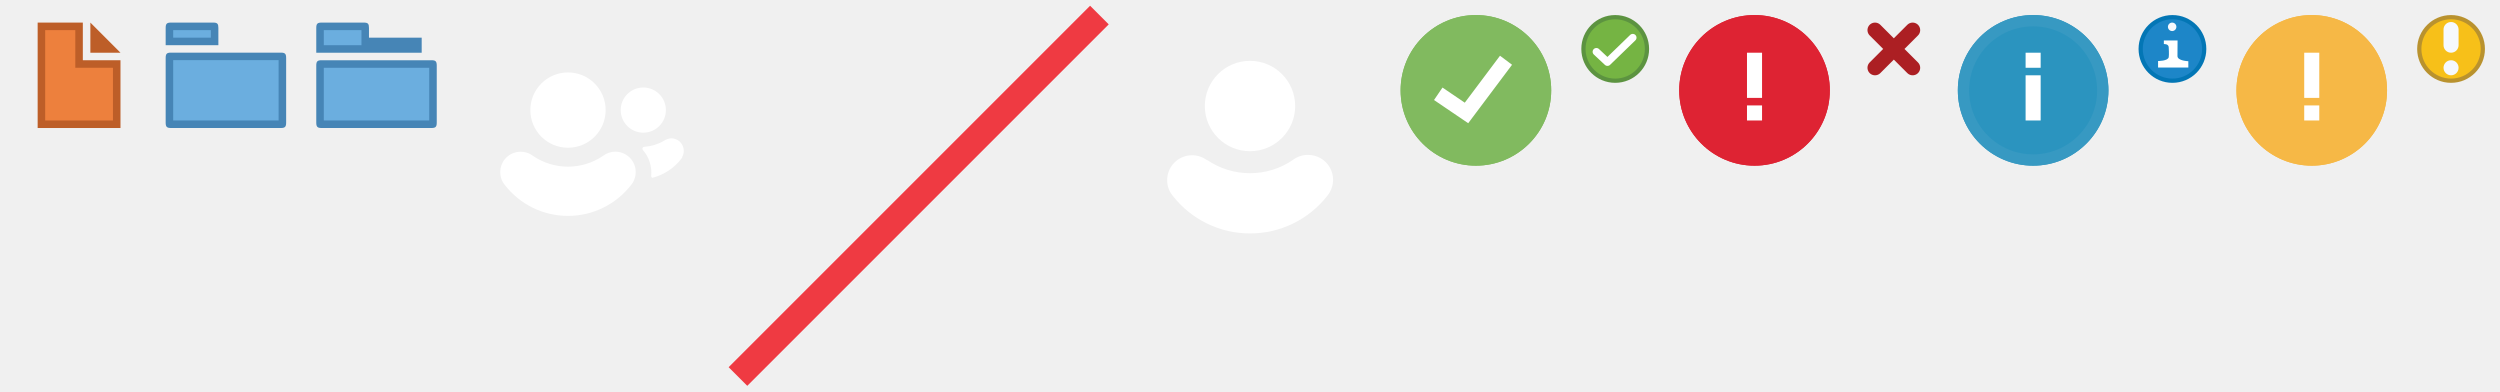
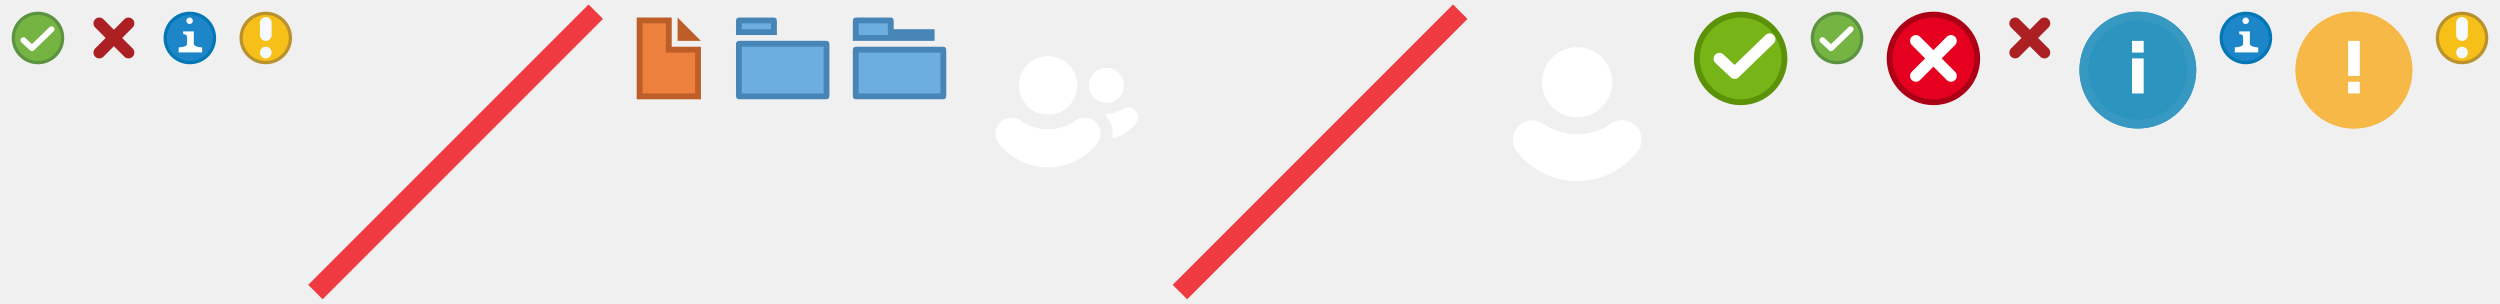
- <svg xmlns="http://www.w3.org/2000/svg" xmlns:xlink="http://www.w3.org/1999/xlink" width="332" height="52" viewBox="0 0 332 52">
-   <svg viewBox="-2 -2 20 20" width="20" height="20" id="document">
+ <svg xmlns="http://www.w3.org/2000/svg" xmlns:xlink="http://www.w3.org/1999/xlink" width="428" height="52" viewBox="0 0 428 52">
+   <svg width="13" height="13" viewBox="-2 -2 13 13" id="alertModifier-complete">
+     <path fill="#75B443" d="M4.5 8.718a4.225 4.225 0 0 1-4.22-4.22C.28 2.173 2.174.28 4.5.28S8.72 2.172 8.72 4.5A4.227 4.227 0 0 1 4.5 8.717z" />
+     <path fill="#5C9340" d="M4.5.562A3.943 3.943 0 0 1 8.438 4.5 3.944 3.944 0 0 1 4.5 8.438 3.944 3.944 0 0 1 .562 4.5 3.942 3.942 0 0 1 4.5.562M4.5 0a4.5 4.5 0 1 0 0 9 4.5 4.5 0 1 0 0-9z" />
+     <path fill="none" stroke="#FFF" stroke-linecap="round" stroke-linejoin="round" stroke-miterlimit="10" d="M2 4.874l1.472 1.378L6.83 3" />
+   </svg>
+   <svg width="13" height="13" viewBox="-2 -2 13 13" id="alertModifier-error" x="13">
+     <path fill="none" stroke="#AC1F23" stroke-width="2" stroke-linecap="round" stroke-linejoin="round" stroke-miterlimit="10" d="M2 7l5-5m0 5L2 2" />
+   </svg>
+   <svg width="13" height="13" viewBox="-2 -2 13 13" id="alertModifier-info" x="26">
+     <path fill="#1D86C8" d="M4.5 8.718a4.225 4.225 0 0 1-4.22-4.22C.28 2.173 2.174.28 4.5.28S8.72 2.172 8.72 4.5A4.227 4.227 0 0 1 4.5 8.717z" />
+     <path fill="#0376B5" d="M4.5.562A3.943 3.943 0 0 1 8.438 4.5 3.944 3.944 0 0 1 4.5 8.438 3.944 3.944 0 0 1 .562 4.5 3.942 3.942 0 0 1 4.5.562M4.5 0a4.5 4.5 0 1 0 0 9 4.5 4.5 0 1 0 0-9z" />
+     <path fill="#FFF" d="M2.59 6.967l4.02.004v-.843s-1.442-.043-1.442-.677c0-.63.013-2.076.013-2.076H3.36v.477s.647-.056.647.452c0 0 .06.994 0 1.29-.108.52-1.414.508-1.414.508l-.002.867z" />
+     <circle fill="#F5F8FD" cx="4.462" cy="1.562" r=".562" />
+   </svg>
+   <svg width="13" height="13" viewBox="-2 -2 13 13" id="alertModifier-warning" x="39">
+     <path fill="#F7C019" d="M4.5 8.717a4.225 4.225 0 0 1-4.22-4.22C.28 2.172 2.174.28 4.5.28S8.72 2.17 8.72 4.5A4.23 4.23 0 0 1 4.5 8.716z" />
+     <path fill="#B9922E" d="M4.5.56A3.944 3.944 0 0 1 8.438 4.5 3.943 3.943 0 0 1 4.5 8.437 3.943 3.943 0 0 1 .562 4.5 3.942 3.942 0 0 1 4.5.56m0-.56C2.015 0 0 2.01 0 4.5 0 6.98 2.015 9 4.5 9 6.984 9 9 6.98 9 4.5 9 2.01 6.984 0 4.5 0z" />
+     <circle fill="#F5F8FD" cx="4.5" cy="6.999" r="1" />
+     <path fill="#F6F9FD" d="M5.5 1.923a1 1 0 1 0-2 0V4c0 .55.448 1 1 1s1-.45 1-1V1.922z" />
+   </svg>
+   <svg viewBox="-2 -2 52 52" preserveAspectRatio="none" width="52" height="52" id="colorPalette-none" x="52">
+     <path stroke="#ef3a42" stroke-width="3.5" vector-effect="non-scaling-stroke" d="M48 0L0 48" />
+   </svg>
+   <svg viewBox="-2 -2 20 20" width="20" height="20" id="document" x="104">
    <path fill="#BD5E28" d="M10 1l4 4h-4" />
    <path fill="#ED803D" d="M3.5 14.5v-13h5v5h5v8" />
    <path fill="#BD5E28" d="M8 2v5h5v7H4V2h4m1-1H3v14h11V6H9V1z" />
  </svg>
-   <svg viewBox="-2 -2 20 20" width="20" height="20" id="folder-collapsed" x="20">
+   <svg viewBox="-2 -2 20 20" width="20" height="20" id="folder-collapsed" x="124">
    <path fill="#6BAEDF" d="M.5 3.505V1.71c0-.112.008-.176.014-.21.006.002 5.8 0 5.8 0 .094 0 .15.004.185.01-.007.025 0 .09 0 .2v1.795h-6z" />
    <path fill="#4685B6" d="M6 2v1.005H1V2h5m.315-1H.703C.15 1 0 1.156 0 1.71v2.295h7V1.71C7 1.156 6.867 1 6.315 1z" />
    <path fill="#6BAEDF" d="M.703 14.5c-.11 0-.17-.01-.2-.016.005-.02-.003-.084-.003-.202V5.7c0-.11.007-.174.014-.208C.52 5.494 15.3 5.49 15.3 5.49c.104 0 .165.007.198.013-.006.022.002.085.002.196v8.582c0 .116-.008.18-.015.215l-.185.002H.703z" />
    <path fill="#4685B6" d="M15 5.99V14H1V5.99h14m.3-1H.703C.15 4.99 0 5.146 0 5.7v8.582c0 .553.15.717.704.717H15.3c.552 0 .7-.165.7-.718V5.7c0-.554-.148-.71-.7-.71z" />
  </svg>
-   <svg viewBox="-2 -2 20 20" width="20" height="20" id="folder-open" x="40">
+   <svg viewBox="-2 -2 20 20" width="20" height="20" id="folder-open" x="144">
    <path fill="#6BAEDF" d="M.5 4.5V1.71c0-.112.008-.176.014-.21.006.002 5.8 0 5.8 0 .094 0 .15.004.185.01-.007.025 0 .09 0 .2V3.5h7v1H.5z" />
    <path fill="#4685B6" d="M6 2v2h7H1V2h5m.315-1H.703C.15 1 0 1.156 0 1.71V5h14V3H7V1.71C7 1.156 6.867 1 6.315 1z" />
    <path fill="#6BAEDF" d="M.703 14.5c-.11 0-.17-.01-.2-.016.005-.02-.003-.084-.003-.202V6.708c0-.11.007-.173.014-.207.005.002 14.786 0 14.786 0 .104 0 .165.006.198.012-.006.022.002.085.002.196v7.575c0 .116-.008.18-.015.215l-.185.002H.703z" />
    <path fill="#4685B6" d="M15 7v7H1V7h14m.3-1H.703C.15 6 0 6.154 0 6.707v7.575c0 .553.15.717.704.717H15.3c.552 0 .7-.164.7-.717V6.708c0-.553-.148-.71-.7-.71z" />
  </svg>
-   <svg id="group-avatar" viewBox="-2 -2 36 36" width="36" height="36" x="60">
+   <svg id="group-avatar" viewBox="-2 -2 36 36" width="36" height="36" x="164">
    <defs>
-       <style>.dcls-1,.dcls-2{fill:#fff}.dcls-2{fill-rule:evenodd}</style>
+       <style>.icls-1,.icls-2{fill:#fff}.icls-2{fill-rule:evenodd}</style>
    </defs>
-     <circle class="dcls-1" cx="13.43" cy="12.62" r="5" />
-     <path class="dcls-2" d="M19.72 18.14a2.7 2.7 0 0 0-1.64.56 8.26 8.26 0 0 1-9.3 0 2.71 2.71 0 0 0-4 3.49l.07.12.18.24a10.61 10.61 0 0 0 16.79 0l.18-.24.07-.12a2.71 2.71 0 0 0-2.35-4.05z" />
-     <circle class="dcls-1" cx="23.43" cy="12.62" r="3" />
-     <path class="dcls-2" d="M27.14 16.37a1.67 1.67 0 0 1 1.45 2.49v.07l-.11.15a7.05 7.05 0 0 1-3.83 2.53c-.12 0-.18-.14-.17-.26a4.58 4.58 0 0 0-1.12-3.45.25.25 0 0 1 .19-.4 6 6 0 0 0 2.62-.8 1.94 1.94 0 0 1 .97-.33z" />
+     <circle class="icls-1" cx="13.43" cy="12.62" r="5" />
+     <path class="icls-2" d="M19.72 18.14a2.7 2.7 0 0 0-1.64.56 8.26 8.26 0 0 1-9.3 0 2.71 2.71 0 0 0-4 3.49l.07.12.18.24a10.61 10.61 0 0 0 16.79 0l.18-.24.07-.12a2.71 2.71 0 0 0-2.35-4.05z" />
+     <circle class="icls-1" cx="23.43" cy="12.62" r="3" />
+     <path class="icls-2" d="M27.14 16.37a1.67 1.67 0 0 1 1.45 2.49v.07l-.11.15a7.05 7.05 0 0 1-3.83 2.53c-.12 0-.18-.14-.17-.26a4.58 4.58 0 0 0-1.12-3.45.25.25 0 0 1 .19-.4 6 6 0 0 0 2.62-.8 1.94 1.94 0 0 1 .97-.33z" />
  </svg>
-   <svg viewBox="-2 -2 52 52" preserveAspectRatio="none" width="52" height="52" id="none" x="96">
+   <svg viewBox="-2 -2 52 52" preserveAspectRatio="none" width="52" height="52" id="none" x="200">
    <path stroke="#ef3a42" stroke-width="3.5" vector-effect="non-scaling-stroke" d="M48 0L0 48" />
  </svg>
-   <svg id="person-avatar" viewBox="-2 -2 36 36" width="36" height="36" x="148">
+   <svg id="person-avatar" viewBox="-2 -2 36 36" width="36" height="36" x="252">
    <defs>
-       <style>.fcls-1,.fcls-2{fill:#fff}.fcls-2{fill-rule:evenodd}</style>
+       <style>.kcls-1,.kcls-2{fill:#fff}.kcls-2{fill-rule:evenodd}</style>
    </defs>
-     <circle class="fcls-1" cx="16" cy="12.08" r="6" />
-     <path class="fcls-2" d="M10.32 19.25A10 10 0 0 0 16 21v8a13 13 0 0 1-10.26-5 3.32 3.32 0 0 1-.22-.3l-.09-.14a3.31 3.31 0 0 1 4.88-4.27zm13.37-.68a3.31 3.31 0 0 1 2.88 5l-.09.14a3.32 3.32 0 0 1-.22.3A13 13 0 0 1 16 29v-8a10 10 0 0 0 5.68-1.75 3.3 3.3 0 0 1 2.01-.68z" />
+     <circle class="kcls-1" cx="16" cy="12.08" r="6" />
+     <path class="kcls-2" d="M10.32 19.25A10 10 0 0 0 16 21v8a13 13 0 0 1-10.26-5 3.32 3.32 0 0 1-.22-.3l-.09-.14a3.31 3.31 0 0 1 4.88-4.27zm13.37-.68a3.31 3.31 0 0 1 2.88 5l-.09.14a3.32 3.32 0 0 1-.22.3A13 13 0 0 1 16 29v-8a10 10 0 0 0 5.68-1.75 3.3 3.3 0 0 1 2.01-.68z" />
  </svg>
-   <svg viewBox="-2 -2 24 24" width="24" height="24" id="status-confirmation" x="184">
-     <defs>
-       <circle id="ga" cx="10" cy="10" r="10" />
-     </defs>
-     <g fill="none" fill-rule="evenodd">
-       <use fill="#81BA5F" xlink:href="#ga" />
-       <circle cx="10" cy="10" r="9.25" stroke="#81BA5F" stroke-width="1.5" />
-       <path stroke="#FFF" stroke-width="2" d="M14 6l-5.25 7L5 10.455" />
-     </g>
+   <svg viewBox="-2 -2 20 20" width="20" height="20" id="status-confirmation" x="288">
+     <path fill="#76B417" d="M8 15.5C3.864 15.5.5 12.136.5 8S3.864.5 8 .5s7.5 3.364 7.5 7.5-3.364 7.5-7.5 7.5z" />
+     <path fill="#5B9207" d="M8 1c3.86 0 7 3.14 7 7s-3.14 7-7 7-7-3.14-7-7 3.14-7 7-7m0-1a8 8 0 1 0 0 16A8 8 0 0 0 8 0z" />
+     <path fill="none" stroke="#FFF" stroke-width="2" stroke-linecap="round" stroke-linejoin="round" stroke-miterlimit="10" d="M4.364 8.05l2.614 2.45 5.973-5.782" />
  </svg>
-   <svg viewBox="-2 -2 13 13" width="13" height="13" id="status-confirmation2" x="208">
+   <svg viewBox="-2 -2 13 13" width="13" height="13" id="status-confirmation2" x="308">
    <path fill="#75B443" d="M4.5 8.718a4.225 4.225 0 0 1-4.22-4.22C.28 2.173 2.174.28 4.5.28S8.72 2.172 8.72 4.5A4.227 4.227 0 0 1 4.5 8.717z" />
    <path fill="#5C9340" d="M4.5.562A3.943 3.943 0 0 1 8.438 4.5 3.944 3.944 0 0 1 4.5 8.438 3.944 3.944 0 0 1 .562 4.5 3.942 3.942 0 0 1 4.5.562M4.5 0a4.5 4.5 0 1 0 0 9 4.5 4.5 0 1 0 0-9z" />
    <path fill="none" stroke="#FFF" stroke-linecap="round" stroke-linejoin="round" stroke-miterlimit="10" d="M2 4.874l1.472 1.378L6.83 3" />
  </svg>
-   <svg viewBox="-2 -2 24 24" width="24" height="24" id="status-error" x="221">
+   <svg viewBox="-2 -2 20 20" width="20" height="20" id="status-error" x="321">
+     <path fill="#E4001E" d="M8 15.5C3.864 15.5.5 12.136.5 8S3.864.5 8 .5s7.5 3.364 7.5 7.5-3.364 7.5-7.5 7.5z" />
+     <path fill="#AC0017" d="M8 1c3.86 0 7 3.14 7 7s-3.14 7-7 7-7-3.14-7-7 3.14-7 7-7m0-1a8 8 0 1 0 0 16A8 8 0 0 0 8 0z" />
+     <path fill="none" stroke="#FFF" stroke-width="2" stroke-linecap="round" stroke-linejoin="round" stroke-miterlimit="10" d="M5 11l6-6m0 6L5 5" />
+   </svg>
+   <svg viewBox="-2 -2 13 13" width="13" height="13" id="status-error2" x="341">
+     <path fill="none" stroke="#AC1F23" stroke-width="2" stroke-linecap="round" stroke-linejoin="round" stroke-miterlimit="10" d="M2 7l5-5m0 5L2 2" />
+   </svg>
+   <svg viewBox="-2 -2 24 24" width="24" height="24" id="status-info" x="354">
    <defs>
-       <circle id="ia" cx="10" cy="10" r="10" />
+       <circle id="pa" cx="10" cy="10" r="10" />
    </defs>
    <g fill="none" fill-rule="evenodd">
-       <use fill="#DE2333" xlink:href="#ia" />
-       <circle cx="10" cy="10" r="9.25" stroke="#DE2333" stroke-width="1.5" />
-       <path fill="#FFF" fill-rule="nonzero" d="M9 5h2v6H9z" />
-       <path fill="#FFF" d="M9 12h2v2H9z" />
-     </g>
-   </svg>
-   <svg viewBox="-2 -2 13 13" width="13" height="13" id="status-error2" x="245">
-     <path fill="none" stroke="#AC1F23" stroke-width="2" stroke-linecap="round" stroke-linejoin="round" stroke-miterlimit="10" d="M2 7l5-5m0 5L2 2" />
-   </svg>
-   <svg viewBox="-2 -2 24 24" width="24" height="24" id="status-info" x="258">
-     <defs>
-       <circle id="ka" cx="10" cy="10" r="10" />
-     </defs>
-     <g fill="none" fill-rule="evenodd">
-       <use fill="#2B94BF" xlink:href="#ka" />
+       <use fill="#2B94BF" xlink:href="#pa" />
      <circle cx="10" cy="10" r="9.25" stroke="#3799C2" stroke-width="1.5" />
      <path fill="#FFF" fill-rule="nonzero" d="M9 8h2v6H9z" />
      <path fill="#FFF" d="M9 5h2v2H9z" />
    </g>
  </svg>
-   <svg viewBox="-2 -2 13 13" width="13" height="13" id="status-info2" x="282">
+   <svg viewBox="-2 -2 13 13" width="13" height="13" id="status-info2" x="378">
    <path fill="#1D86C8" d="M4.5 8.718a4.225 4.225 0 0 1-4.22-4.22C.28 2.173 2.174.28 4.5.28S8.72 2.172 8.72 4.5A4.227 4.227 0 0 1 4.5 8.717z" />
    <path fill="#0376B5" d="M4.5.562A3.943 3.943 0 0 1 8.438 4.5 3.944 3.944 0 0 1 4.5 8.438 3.944 3.944 0 0 1 .562 4.5 3.942 3.942 0 0 1 4.5.562M4.5 0a4.5 4.5 0 1 0 0 9 4.5 4.5 0 1 0 0-9z" />
    <path fill="#FFF" d="M2.59 6.967l4.02.004v-.843s-1.442-.043-1.442-.677c0-.63.013-2.076.013-2.076H3.36v.477s.647-.056.647.452c0 0 .06.994 0 1.29-.108.52-1.414.508-1.414.508l-.002.867z" />
    <circle fill="#F5F8FD" cx="4.462" cy="1.562" r=".562" />
  </svg>
-   <svg viewBox="-2 -2 24 24" width="24" height="24" id="status-warning" x="295">
+   <svg viewBox="-2 -2 24 24" width="24" height="24" id="status-warning" x="391">
    <defs>
-       <circle id="ma" cx="10" cy="10" r="10" />
+       <circle id="ra" cx="10" cy="10" r="10" />
    </defs>
    <g fill="none" fill-rule="evenodd">
-       <use fill="#F6B846" xlink:href="#ma" />
+       <use fill="#F6B846" xlink:href="#ra" />
      <circle cx="10" cy="10" r="9.25" stroke="#F6B846" stroke-width="1.5" />
      <path fill="#FFF" fill-rule="nonzero" d="M9 5h2v6H9z" />
      <path fill="#FFF" d="M9 12h2v2H9z" />
    </g>
  </svg>
-   <svg viewBox="-2 -2 13 13" width="13" height="13" id="status-warning2" x="319">
+   <svg viewBox="-2 -2 13 13" width="13" height="13" id="status-warning2" x="415">
    <path fill="#F7C019" d="M4.5 8.717a4.225 4.225 0 0 1-4.22-4.22C.28 2.172 2.174.28 4.5.28S8.72 2.17 8.72 4.5A4.23 4.23 0 0 1 4.5 8.716z" />
    <path fill="#B9922E" d="M4.5.56A3.944 3.944 0 0 1 8.438 4.5 3.943 3.943 0 0 1 4.5 8.437 3.943 3.943 0 0 1 .562 4.5 3.942 3.942 0 0 1 4.5.56m0-.56C2.015 0 0 2.01 0 4.5 0 6.98 2.015 9 4.5 9 6.984 9 9 6.98 9 4.5 9 2.01 6.984 0 4.5 0z" />
    <circle fill="#F5F8FD" cx="4.5" cy="6.999" r="1" />
    <path fill="#F6F9FD" d="M5.5 1.923a1 1 0 1 0-2 0V4c0 .55.448 1 1 1s1-.45 1-1V1.922z" />
  </svg>
</svg>
